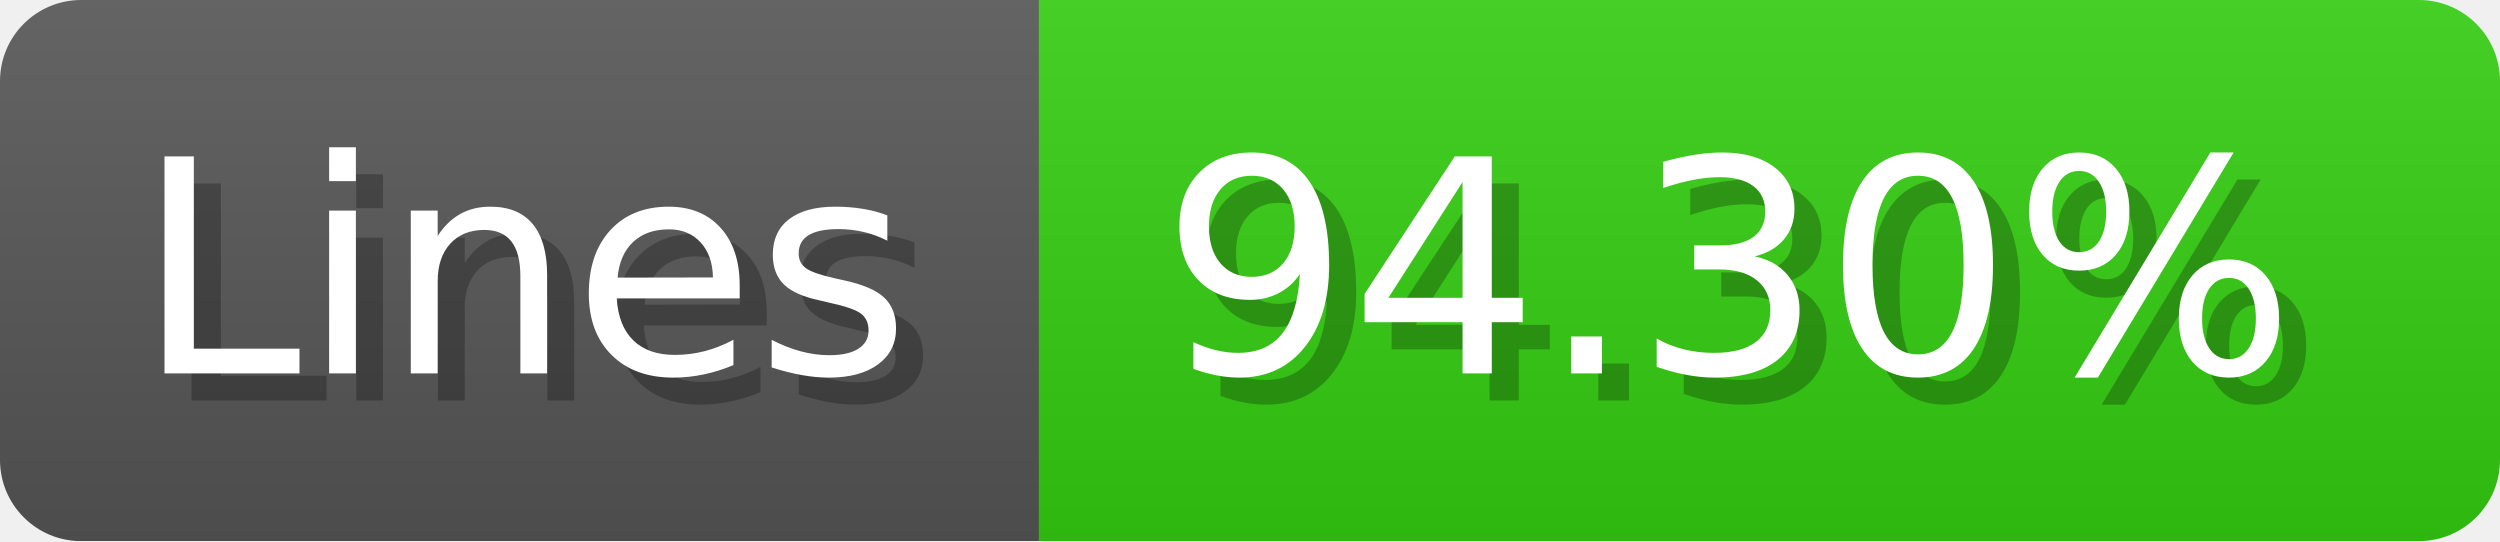
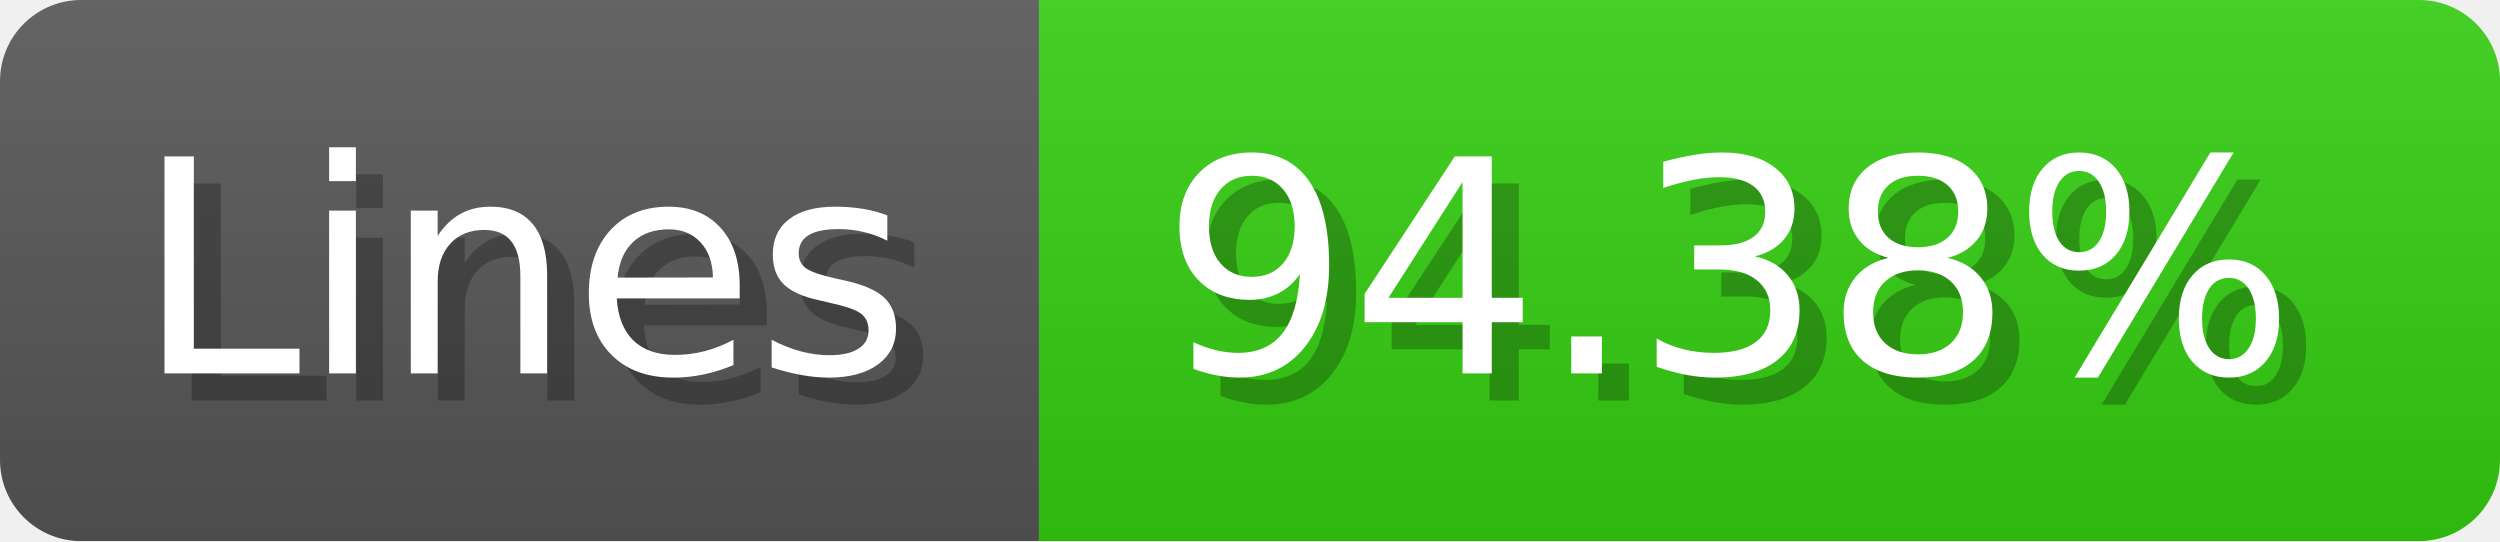
- <svg xmlns="http://www.w3.org/2000/svg" width="92.4" height="20" viewBox="0 0 924 200" role="img" aria-label="Lines: 94.30%">
+ <svg xmlns="http://www.w3.org/2000/svg" width="92.4" height="20" viewBox="0 0 924 200" role="img" aria-label="Lines: 94.38%">
  <linearGradient id="a" x2="0" y2="100%">
    <stop offset="0" stop-opacity=".1" stop-color="#EEE" />
    <stop offset="1" stop-opacity=".1" />
  </linearGradient>
  <mask id="m">
    <rect width="924" height="200" rx="30" fill="#FFF" />
  </mask>
  <g mask="url(#m)">
    <rect width="384" height="200" fill="#555" />
    <rect width="540" height="200" fill="#3C1" x="384" />
    <rect width="924" height="200" fill="url(#a)" />
  </g>
  <g aria-hidden="true" fill="#fff" text-anchor="start" font-family="Verdana,DejaVu Sans,sans-serif" font-size="110">
    <text x="60" y="148" textLength="284" fill="#000" opacity="0.25">Lines</text>
    <text x="50" y="138" textLength="284">Lines</text>
-     <text x="439" y="148" textLength="440" fill="#000" opacity="0.25">94.30%</text>
-     <text x="429" y="138" textLength="440">94.30%</text>
+     <text x="439" y="148" textLength="440" fill="#000" opacity="0.25">94.38%</text>
+     <text x="429" y="138" textLength="440">94.38%</text>
  </g>
</svg>
